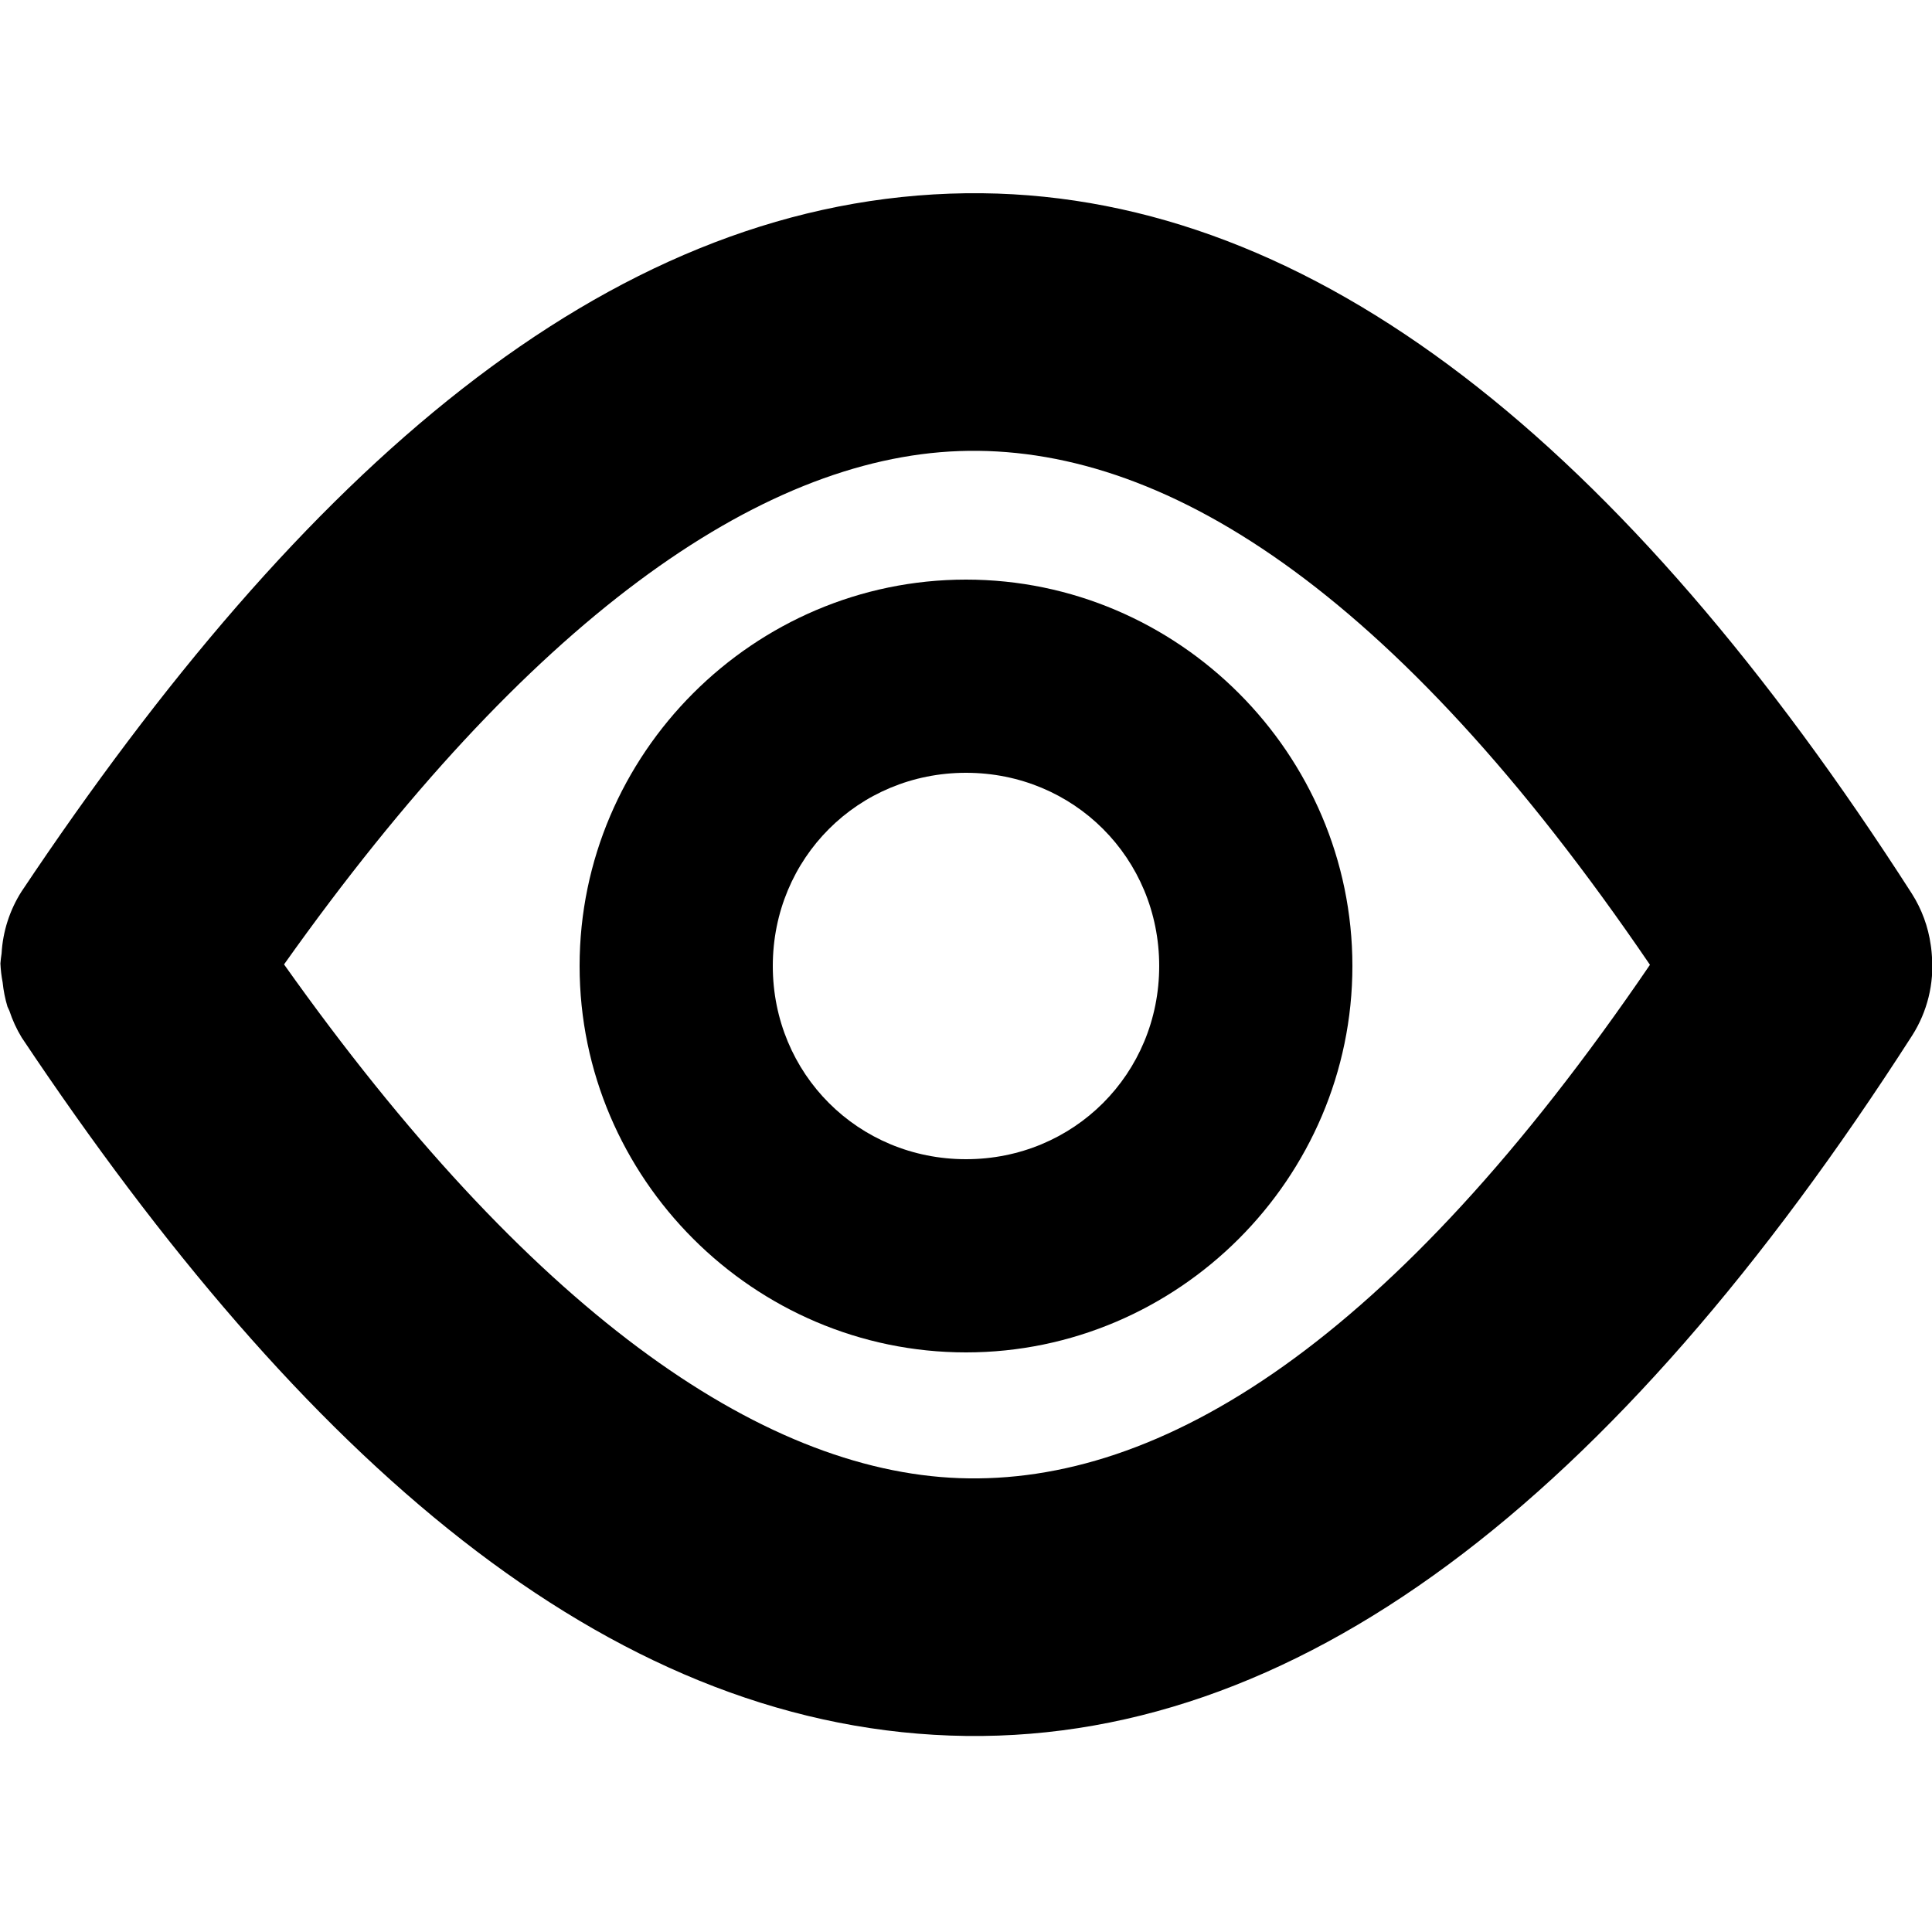
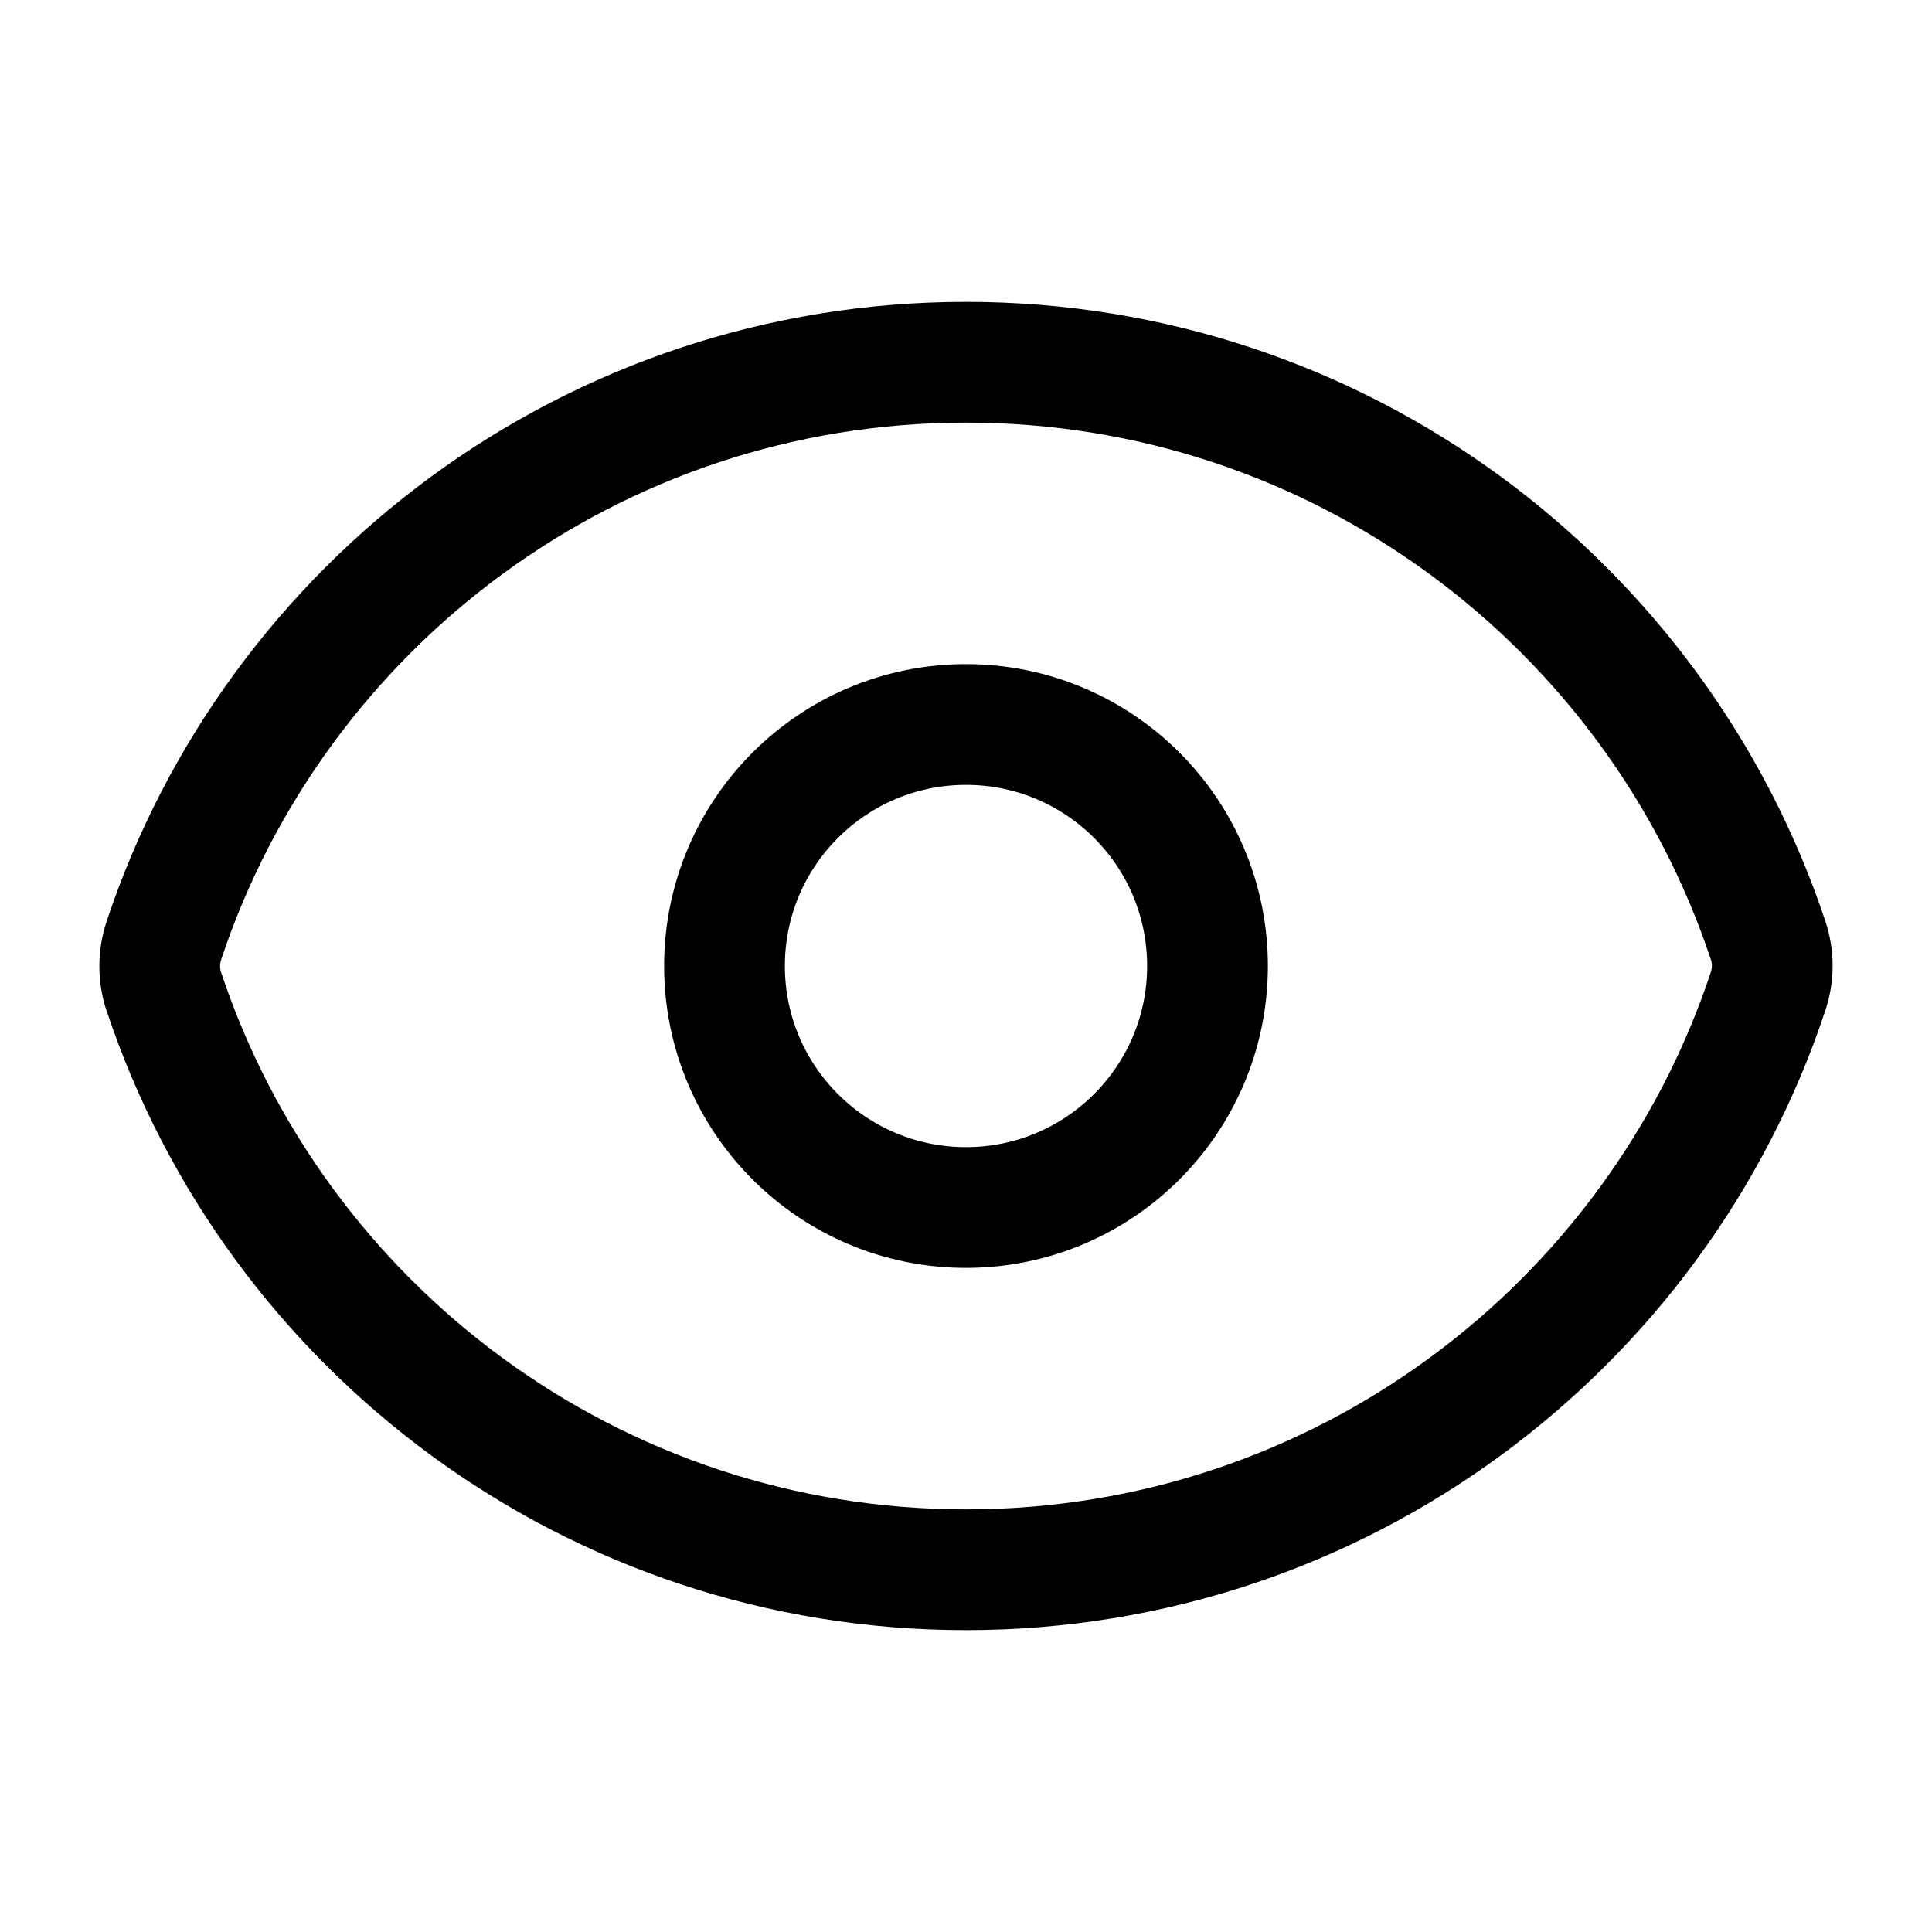
- <svg xmlns="http://www.w3.org/2000/svg" viewBox="0 0 600 600" version="1.1" id="svg9724" width="600" height="600">
-   <defs id="defs9728" />
-   <path id="path401" style="color:#000000;fill:#000000;stroke-linecap:round;-inkscape-stroke:none" d="M 304.973 60.012 C 301.643 59.975 298.306 60.018 294.961 60.139 C 187.931 64.004 94.224 145.76 6.65 276.922 A 40 40 0 0 0 0.492 296.113 A 40 40 0 0 0 0.127 299.211 A 40 40 0 0 0 0.822 305.1 A 40 40 0 0 0 2.322 312.629 A 40 40 0 0 0 2.926 313.939 A 40 40 0 0 0 6.734 322.211 C 94.308 453.372 188.013 535.13 295.043 538.996 C 402.073 542.862 501.151 465.955 593.824 321.611 A 40 40 0 0 0 599.959 296.713 A 40 40 0 0 0 599.732 294.32 A 40 40 0 0 0 599.609 293.486 A 40 40 0 0 0 593.742 277.523 C 503.965 137.691 408.178 61.145 304.973 60.012 z M 297.848 140.086 C 360.459 137.825 432.327 182.038 512.408 299.629 C 432.36 417.13 360.519 461.309 297.93 459.049 C 235.761 456.803 163.965 406.291 88.213 299.508 C 163.935 192.804 235.701 142.331 297.848 140.086 z " />
-   <path style="color:#000000;fill:#000000;stroke-linecap:round;stroke-linejoin:round;-inkscape-stroke:none;paint-order:stroke fill markers" d="m 300,180 c -65.919,0 -120,54.081 -120,120 0,65.919 54.081,120 120,120 65.919,0 120,-54.081 120,-120 0,-65.919 -54.081,-120 -120,-120 z m 0,60 c 33.492,0 60,26.508 60,60 0,33.492 -26.508,60 -60,60 -33.492,0 -60,-26.508 -60,-60 0,-33.492 26.508,-60 60,-60 z" id="path1081" />
+ <svg xmlns="http://www.w3.org/2000/svg" fill="none" viewBox="0 0 24 24" stroke-width="1.5" stroke="currentColor" class="size-6">
+   <path stroke-linecap="round" stroke-linejoin="round" d="M2.036 12.322a1.012 1.012 0 0 1 0-.639C3.423 7.51 7.36 4.5 12 4.5c4.638 0 8.573 3.007 9.963 7.178.07.207.07.431 0 .639C20.577 16.49 16.64 19.5 12 19.5c-4.638 0-8.573-3.007-9.963-7.178Z" />
+   <path stroke-linecap="round" stroke-linejoin="round" d="M15 12a3 3 0 1 1-6 0 3 3 0 0 1 6 0Z" />
</svg>
